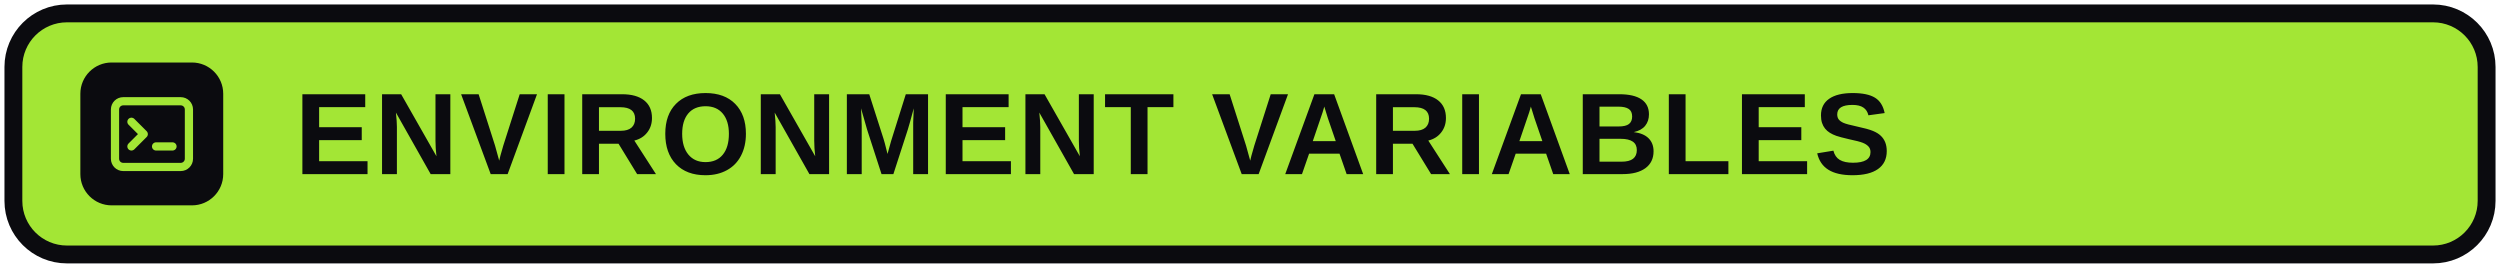
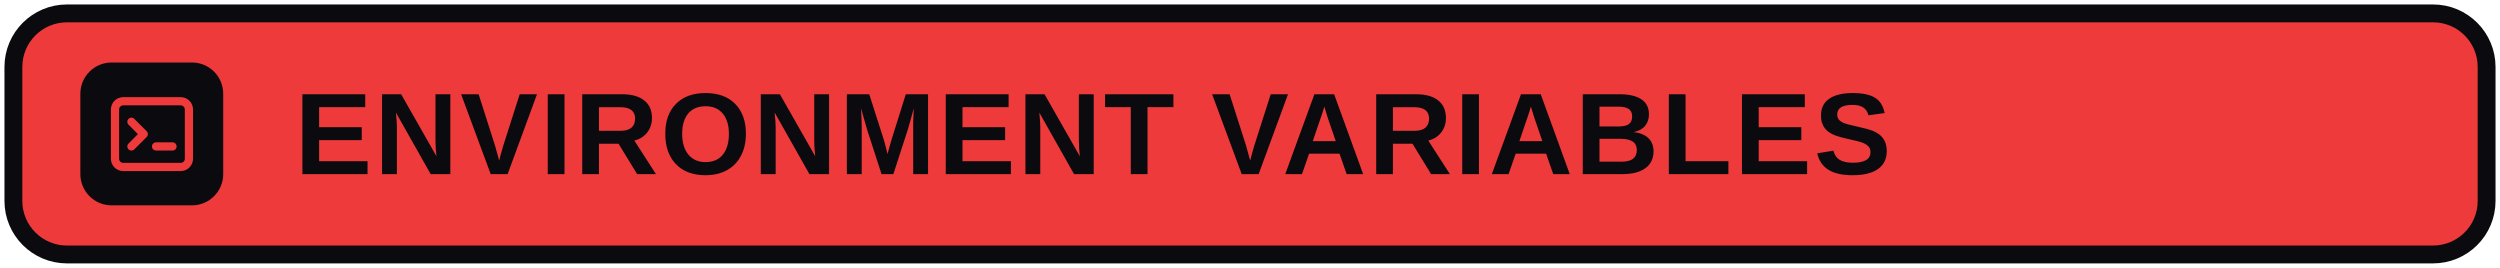
<svg xmlns="http://www.w3.org/2000/svg" width="560" height="60" viewBox="0 0 560 60" fill="none" font-family="'Segoe UI', Arial, sans-serif">
-   <rect x="3" y="3" width="554" height="54" rx="12" fill="#a3e635" stroke="#0b0b0f" stroke-width="4" />
+   <rect x="3" y="3" width="554" height="54" rx="12" fill="#ee3a3a" stroke="#0b0b0f" stroke-width="4" />
  <rect x="18" y="14" width="32" height="32" rx="7" fill="#0b0b0f" />
-   <g transform="translate(23 19) scale(0.92)" fill="none" stroke="#a3e635" stroke-width="2" stroke-linecap="round" stroke-linejoin="round">
+   <g transform="translate(23 19) scale(0.92)" fill="none" stroke="#ee3a3a" stroke-width="2" stroke-linecap="round" stroke-linejoin="round">
    <rect x="3" y="4" width="18" height="16" rx="2" fill="none" />
    <path d="M7 9l3 3-3 3M13 15h4" />
  </g>
  <text x="66" y="39" font-size="26" font-weight="900" letter-spacing="0.5" fill="#0b0b0f">ENVIRONMENT VARIABLES</text>
</svg>
